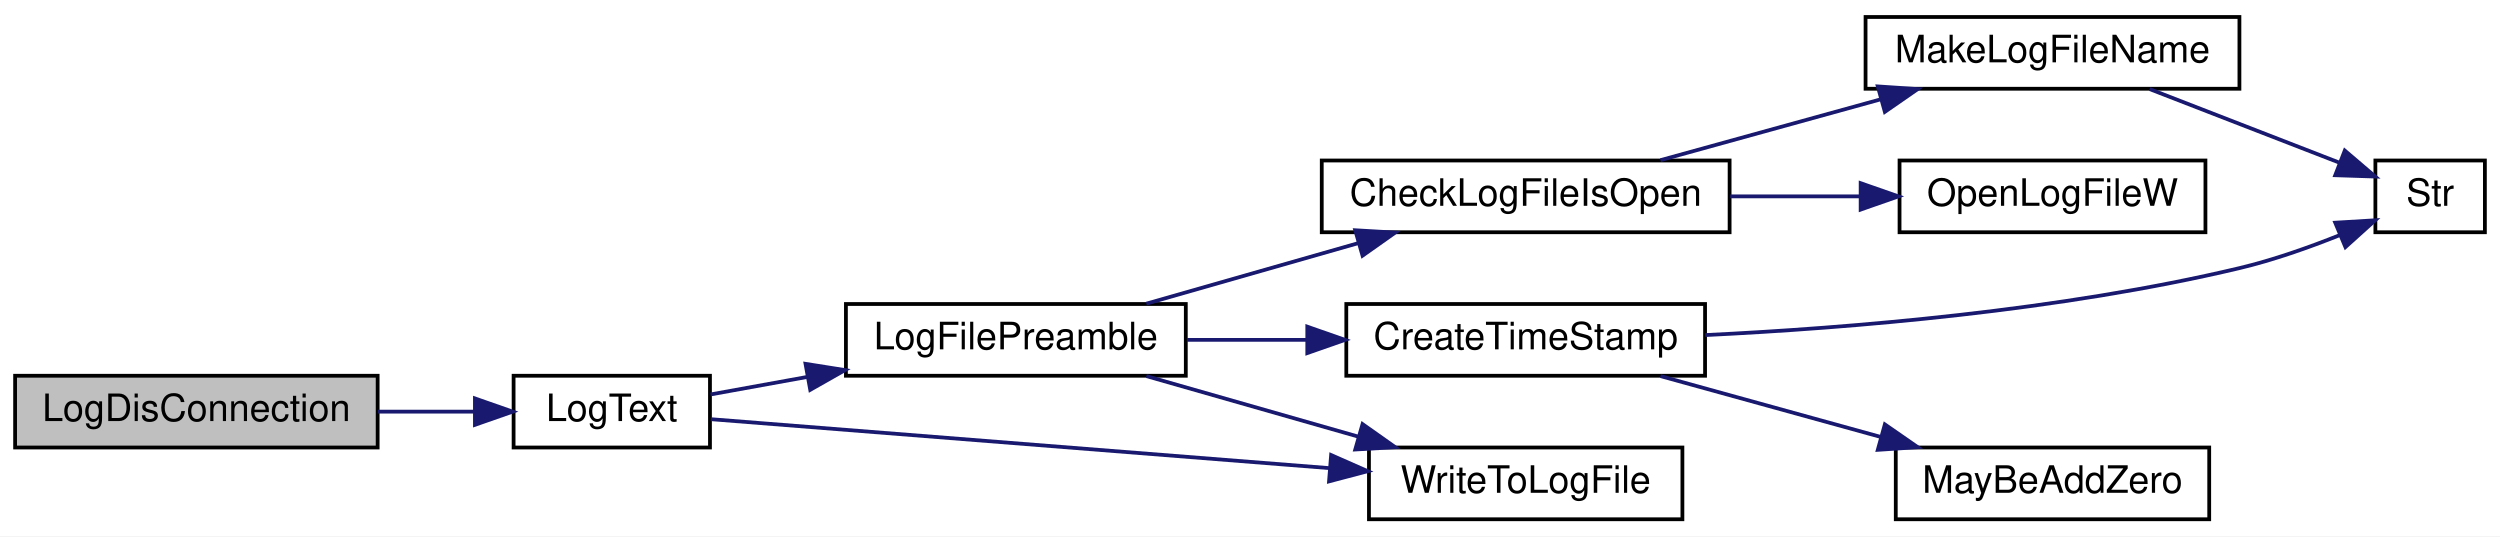
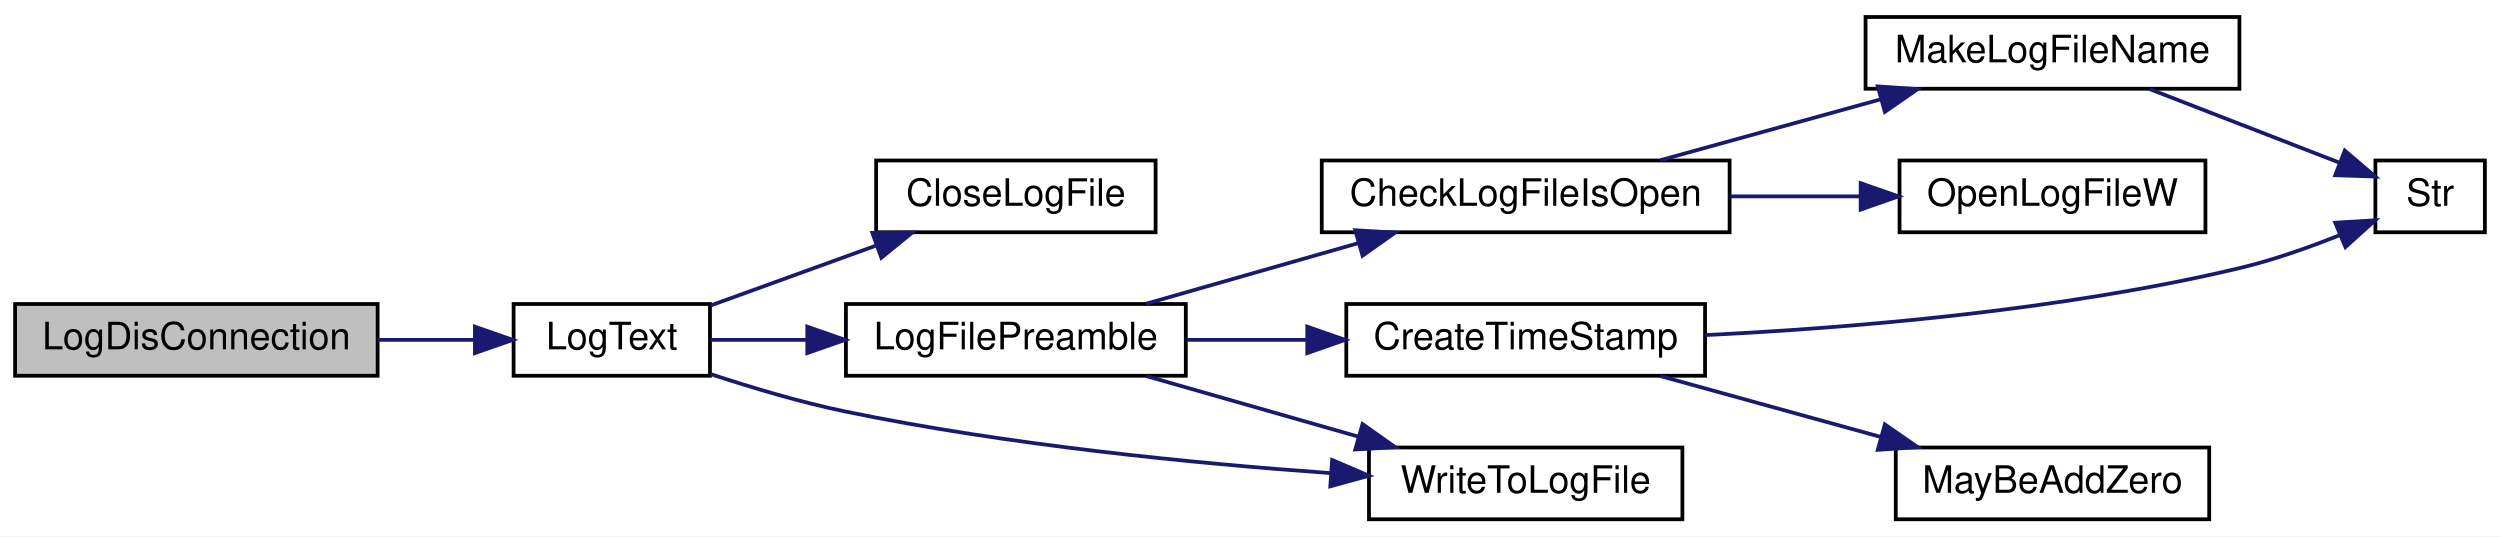
<svg xmlns="http://www.w3.org/2000/svg" xmlns:xlink="http://www.w3.org/1999/xlink" width="662pt" height="142pt" viewBox="0.00 0.00 662.00 142.00">
  <g id="graph0" class="graph" transform="scale(1 1) rotate(0) translate(4 138)">
    <polygon fill="white" stroke="transparent" points="-4,4 -4,-138 658,-138 658,4 -4,4" />
    <g id="node1" class="node">
      <g id="a_node1">
        <a xlink:title=" ">
-           <polygon fill="#bfbfbf" stroke="black" points="0,-19.5 0,-38.5 96,-38.5 96,-19.5 0,-19.5" />
-           <text text-anchor="middle" x="48" y="-26.5" font-family="Helvetica,sans-Serif" font-size="10.00">LogDisConnection</text>
+           <polygon fill="#bfbfbf" stroke="black" points="0,-38.5 0,-57.5 96,-57.5 96,-38.5 0,-38.5" />
+           <text text-anchor="middle" x="48" y="-45.5" font-family="Helvetica,sans-Serif" font-size="10.00">LogDisConnection</text>
        </a>
      </g>
    </g>
    <g id="node2" class="node">
      <g id="a_node2">
        <a xlink:href="_transmitter_code_2src_2main_8cpp.html#add8d8f400f1c1c4a5add52736cdf94ca" target="_top" xlink:title=" ">
-           <polygon fill="white" stroke="black" points="132,-19.5 132,-38.5 184,-38.5 184,-19.5 132,-19.5" />
-           <text text-anchor="middle" x="158" y="-26.5" font-family="Helvetica,sans-Serif" font-size="10.00">LogText</text>
+           <polygon fill="white" stroke="black" points="132,-38.5 132,-57.5 184,-57.5 184,-38.5 132,-38.5" />
+           <text text-anchor="middle" x="158" y="-45.5" font-family="Helvetica,sans-Serif" font-size="10.00">LogText</text>
        </a>
      </g>
    </g>
    <g id="edge1" class="edge">
-       <path fill="none" stroke="midnightblue" d="M96.06,-29C104.59,-29 113.37,-29 121.5,-29" />
-       <polygon fill="midnightblue" stroke="midnightblue" points="121.76,-32.5 131.76,-29 121.76,-25.5 121.76,-32.5" />
+       <path fill="none" stroke="midnightblue" d="M96.06,-48C104.59,-48 113.37,-48 121.5,-48" />
+       <polygon fill="midnightblue" stroke="midnightblue" points="121.76,-51.5 131.76,-48 121.76,-44.5 121.76,-51.5" />
    </g>
    <g id="node3" class="node">
      <g id="a_node3">
+         <a xlink:href="_transmitter_code_2src_2main_8cpp.html#a6f003363493fc53b69f9efc1f447a6a1" target="_top" xlink:title=" ">
+           <polygon fill="white" stroke="black" points="228,-76.5 228,-95.5 302,-95.5 302,-76.5 228,-76.5" />
+           <text text-anchor="middle" x="265" y="-83.5" font-family="Helvetica,sans-Serif" font-size="10.00">CloseLogFile</text>
+         </a>
+       </g>
+     </g>
+     <g id="edge2" class="edge">
+       <path fill="none" stroke="midnightblue" d="M184.15,-57.1C197.26,-61.85 213.53,-67.74 227.96,-72.96" />
+       <polygon fill="midnightblue" stroke="midnightblue" points="227,-76.33 237.59,-76.44 229.38,-69.75 227,-76.33" />
+     </g>
+     <g id="node4" class="node">
+       <g id="a_node4">
        <a xlink:href="_transmitter_code_2src_2main_8cpp.html#a99a51dbad5d686ca711e982f82cbcada" target="_top" xlink:title=" ">
          <polygon fill="white" stroke="black" points="220,-38.5 220,-57.5 310,-57.5 310,-38.5 220,-38.5" />
          <text text-anchor="middle" x="265" y="-45.5" font-family="Helvetica,sans-Serif" font-size="10.00">LogFilePreamble</text>
        </a>
      </g>
    </g>
-     <g id="edge2" class="edge">
-       <path fill="none" stroke="midnightblue" d="M184.15,-33.55C191.91,-34.95 200.77,-36.56 209.71,-38.18" />
-       <polygon fill="midnightblue" stroke="midnightblue" points="209.3,-41.66 219.77,-40 210.55,-34.77 209.3,-41.66" />
+     <g id="edge3" class="edge">
+       <path fill="none" stroke="midnightblue" d="M184.15,-48C191.91,-48 200.77,-48 209.71,-48" />
+       <polygon fill="midnightblue" stroke="midnightblue" points="209.77,-51.5 219.77,-48 209.77,-44.5 209.77,-51.5" />
    </g>
-     <g id="node10" class="node">
-       <g id="a_node10">
+     <g id="node11" class="node">
+       <g id="a_node11">
        <a xlink:href="_transmitter_code_2src_2main_8cpp.html#a99154e537ca6e0ce5d538fddf0c2aab3" target="_top" xlink:title=" ">
          <polygon fill="white" stroke="black" points="358.5,-0.5 358.5,-19.5 441.5,-19.5 441.5,-0.5 358.5,-0.5" />
          <text text-anchor="middle" x="400" y="-7.5" font-family="Helvetica,sans-Serif" font-size="10.00">WriteToLogFile</text>
        </a>
      </g>
    </g>
-     <g id="edge11" class="edge">
-       <path fill="none" stroke="midnightblue" d="M184.23,-27C222.96,-23.94 297.86,-18.01 348.15,-14.03" />
-       <polygon fill="midnightblue" stroke="midnightblue" points="348.48,-17.51 358.18,-13.23 347.93,-10.53 348.48,-17.51" />
+     <g id="edge12" class="edge">
+       <path fill="none" stroke="midnightblue" d="M184.23,-38.92C195.11,-35.33 208.05,-31.47 220,-29 262.76,-20.16 312.16,-15.31 348.22,-12.73" />
+       <polygon fill="midnightblue" stroke="midnightblue" points="348.75,-16.2 358.48,-12.03 348.27,-9.22 348.75,-16.2" />
    </g>
-     <g id="node4" class="node">
-       <g id="a_node4">
+     <g id="node5" class="node">
+       <g id="a_node5">
        <a xlink:href="_transmitter_code_2src_2main_8cpp.html#ac45f2f949ccfa372a8cbab3ef0b8caa8" target="_top" xlink:title=" ">
          <polygon fill="white" stroke="black" points="346,-76.5 346,-95.5 454,-95.5 454,-76.5 346,-76.5" />
          <text text-anchor="middle" x="400" y="-83.5" font-family="Helvetica,sans-Serif" font-size="10.00">CheckLogFileIsOpen</text>
        </a>
      </g>
    </g>
-     <g id="edge3" class="edge">
+     <g id="edge4" class="edge">
      <path fill="none" stroke="midnightblue" d="M299.56,-57.59C316.57,-62.45 337.43,-68.41 355.64,-73.61" />
      <polygon fill="midnightblue" stroke="midnightblue" points="354.87,-77.03 365.45,-76.41 356.8,-70.3 354.87,-77.03" />
    </g>
-     <g id="node8" class="node">
-       <g id="a_node8">
+     <g id="node9" class="node">
+       <g id="a_node9">
        <a xlink:href="_transmitter_code_2src_2main_8cpp.html#a5d42b1fba153cc76dc96778cfb6f1a40" target="_top" xlink:title=" ">
          <polygon fill="white" stroke="black" points="352.5,-38.5 352.5,-57.5 447.5,-57.5 447.5,-38.5 352.5,-38.5" />
          <text text-anchor="middle" x="400" y="-45.5" font-family="Helvetica,sans-Serif" font-size="10.00">CreateTimeStamp</text>
        </a>
      </g>
    </g>
-     <g id="edge7" class="edge">
+     <g id="edge8" class="edge">
      <path fill="none" stroke="midnightblue" d="M310.29,-48C320.48,-48 331.46,-48 342.1,-48" />
      <polygon fill="midnightblue" stroke="midnightblue" points="342.17,-51.5 352.17,-48 342.17,-44.5 342.17,-51.5" />
    </g>
-     <g id="edge10" class="edge">
+     <g id="edge11" class="edge">
      <path fill="none" stroke="midnightblue" d="M299.56,-38.41C316.57,-33.55 337.43,-27.59 355.64,-22.39" />
      <polygon fill="midnightblue" stroke="midnightblue" points="356.8,-25.7 365.45,-19.59 354.87,-18.97 356.8,-25.7" />
    </g>
-     <g id="node5" class="node">
-       <g id="a_node5">
+     <g id="node6" class="node">
+       <g id="a_node6">
        <a xlink:href="_transmitter_code_2src_2main_8cpp.html#a05c7b4e0b98f9b97eebf9617442de6a5" target="_top" xlink:title=" ">
          <polygon fill="white" stroke="black" points="490,-114.5 490,-133.5 589,-133.5 589,-114.5 490,-114.5" />
          <text text-anchor="middle" x="539.5" y="-121.5" font-family="Helvetica,sans-Serif" font-size="10.00">MakeLogFileName</text>
        </a>
      </g>
    </g>
-     <g id="edge4" class="edge">
+     <g id="edge5" class="edge">
      <path fill="none" stroke="midnightblue" d="M435.7,-95.59C453.37,-100.47 475.05,-106.46 493.94,-111.68" />
      <polygon fill="midnightblue" stroke="midnightblue" points="493.24,-115.12 503.81,-114.41 495.11,-108.38 493.24,-115.12" />
    </g>
-     <g id="node7" class="node">
-       <g id="a_node7">
+     <g id="node8" class="node">
+       <g id="a_node8">
        <a xlink:href="_transmitter_code_2src_2main_8cpp.html#ad2d22d4683c318454ab9a1dd15e1f647" target="_top" xlink:title=" ">
          <polygon fill="white" stroke="black" points="499,-76.5 499,-95.5 580,-95.5 580,-76.5 499,-76.5" />
          <text text-anchor="middle" x="539.5" y="-83.5" font-family="Helvetica,sans-Serif" font-size="10.00">OpenLogFileW</text>
        </a>
      </g>
    </g>
-     <g id="edge6" class="edge">
+     <g id="edge7" class="edge">
      <path fill="none" stroke="midnightblue" d="M454.16,-86C465.5,-86 477.44,-86 488.65,-86" />
      <polygon fill="midnightblue" stroke="midnightblue" points="488.7,-89.5 498.7,-86 488.7,-82.5 488.7,-89.5" />
    </g>
-     <g id="node6" class="node">
-       <g id="a_node6">
+     <g id="node7" class="node">
+       <g id="a_node7">
        <a xlink:href="_transmitter_code_2src_2main_8cpp.html#a590a9174319918d7e3d7baca323fcf26" target="_top" xlink:title=" ">
          <polygon fill="white" stroke="black" points="625,-76.5 625,-95.5 654,-95.5 654,-76.5 625,-76.5" />
          <text text-anchor="middle" x="639.5" y="-83.5" font-family="Helvetica,sans-Serif" font-size="10.00">Str</text>
        </a>
      </g>
    </g>
-     <g id="edge5" class="edge">
+     <g id="edge6" class="edge">
      <path fill="none" stroke="midnightblue" d="M565.23,-114.41C580.62,-108.44 600.28,-100.82 615.36,-94.97" />
      <polygon fill="midnightblue" stroke="midnightblue" points="616.9,-98.13 624.96,-91.25 614.37,-91.6 616.9,-98.13" />
    </g>
-     <g id="edge9" class="edge">
+     <g id="edge10" class="edge">
      <path fill="none" stroke="midnightblue" d="M447.54,-49.27C485.94,-51.14 541.61,-55.72 589,-67 597.91,-69.12 607.38,-72.46 615.62,-75.76" />
      <polygon fill="midnightblue" stroke="midnightblue" points="614.37,-79.03 624.94,-79.67 617.07,-72.57 614.37,-79.03" />
    </g>
-     <g id="node9" class="node">
-       <g id="a_node9">
+     <g id="node10" class="node">
+       <g id="a_node10">
        <a xlink:href="_transmitter_code_2src_2main_8cpp.html#ae310e7fc6397929ae886869c05cbc334" target="_top" xlink:title=" ">
          <polygon fill="white" stroke="black" points="498,-0.5 498,-19.5 581,-19.5 581,-0.5 498,-0.5" />
          <text text-anchor="middle" x="539.5" y="-7.5" font-family="Helvetica,sans-Serif" font-size="10.00">MayBeAddZero</text>
        </a>
      </g>
    </g>
-     <g id="edge8" class="edge">
+     <g id="edge9" class="edge">
      <path fill="none" stroke="midnightblue" d="M435.7,-38.41C453.37,-33.53 475.05,-27.54 493.94,-22.32" />
      <polygon fill="midnightblue" stroke="midnightblue" points="495.11,-25.62 503.81,-19.59 493.24,-18.88 495.11,-25.62" />
    </g>
  </g>
</svg>
